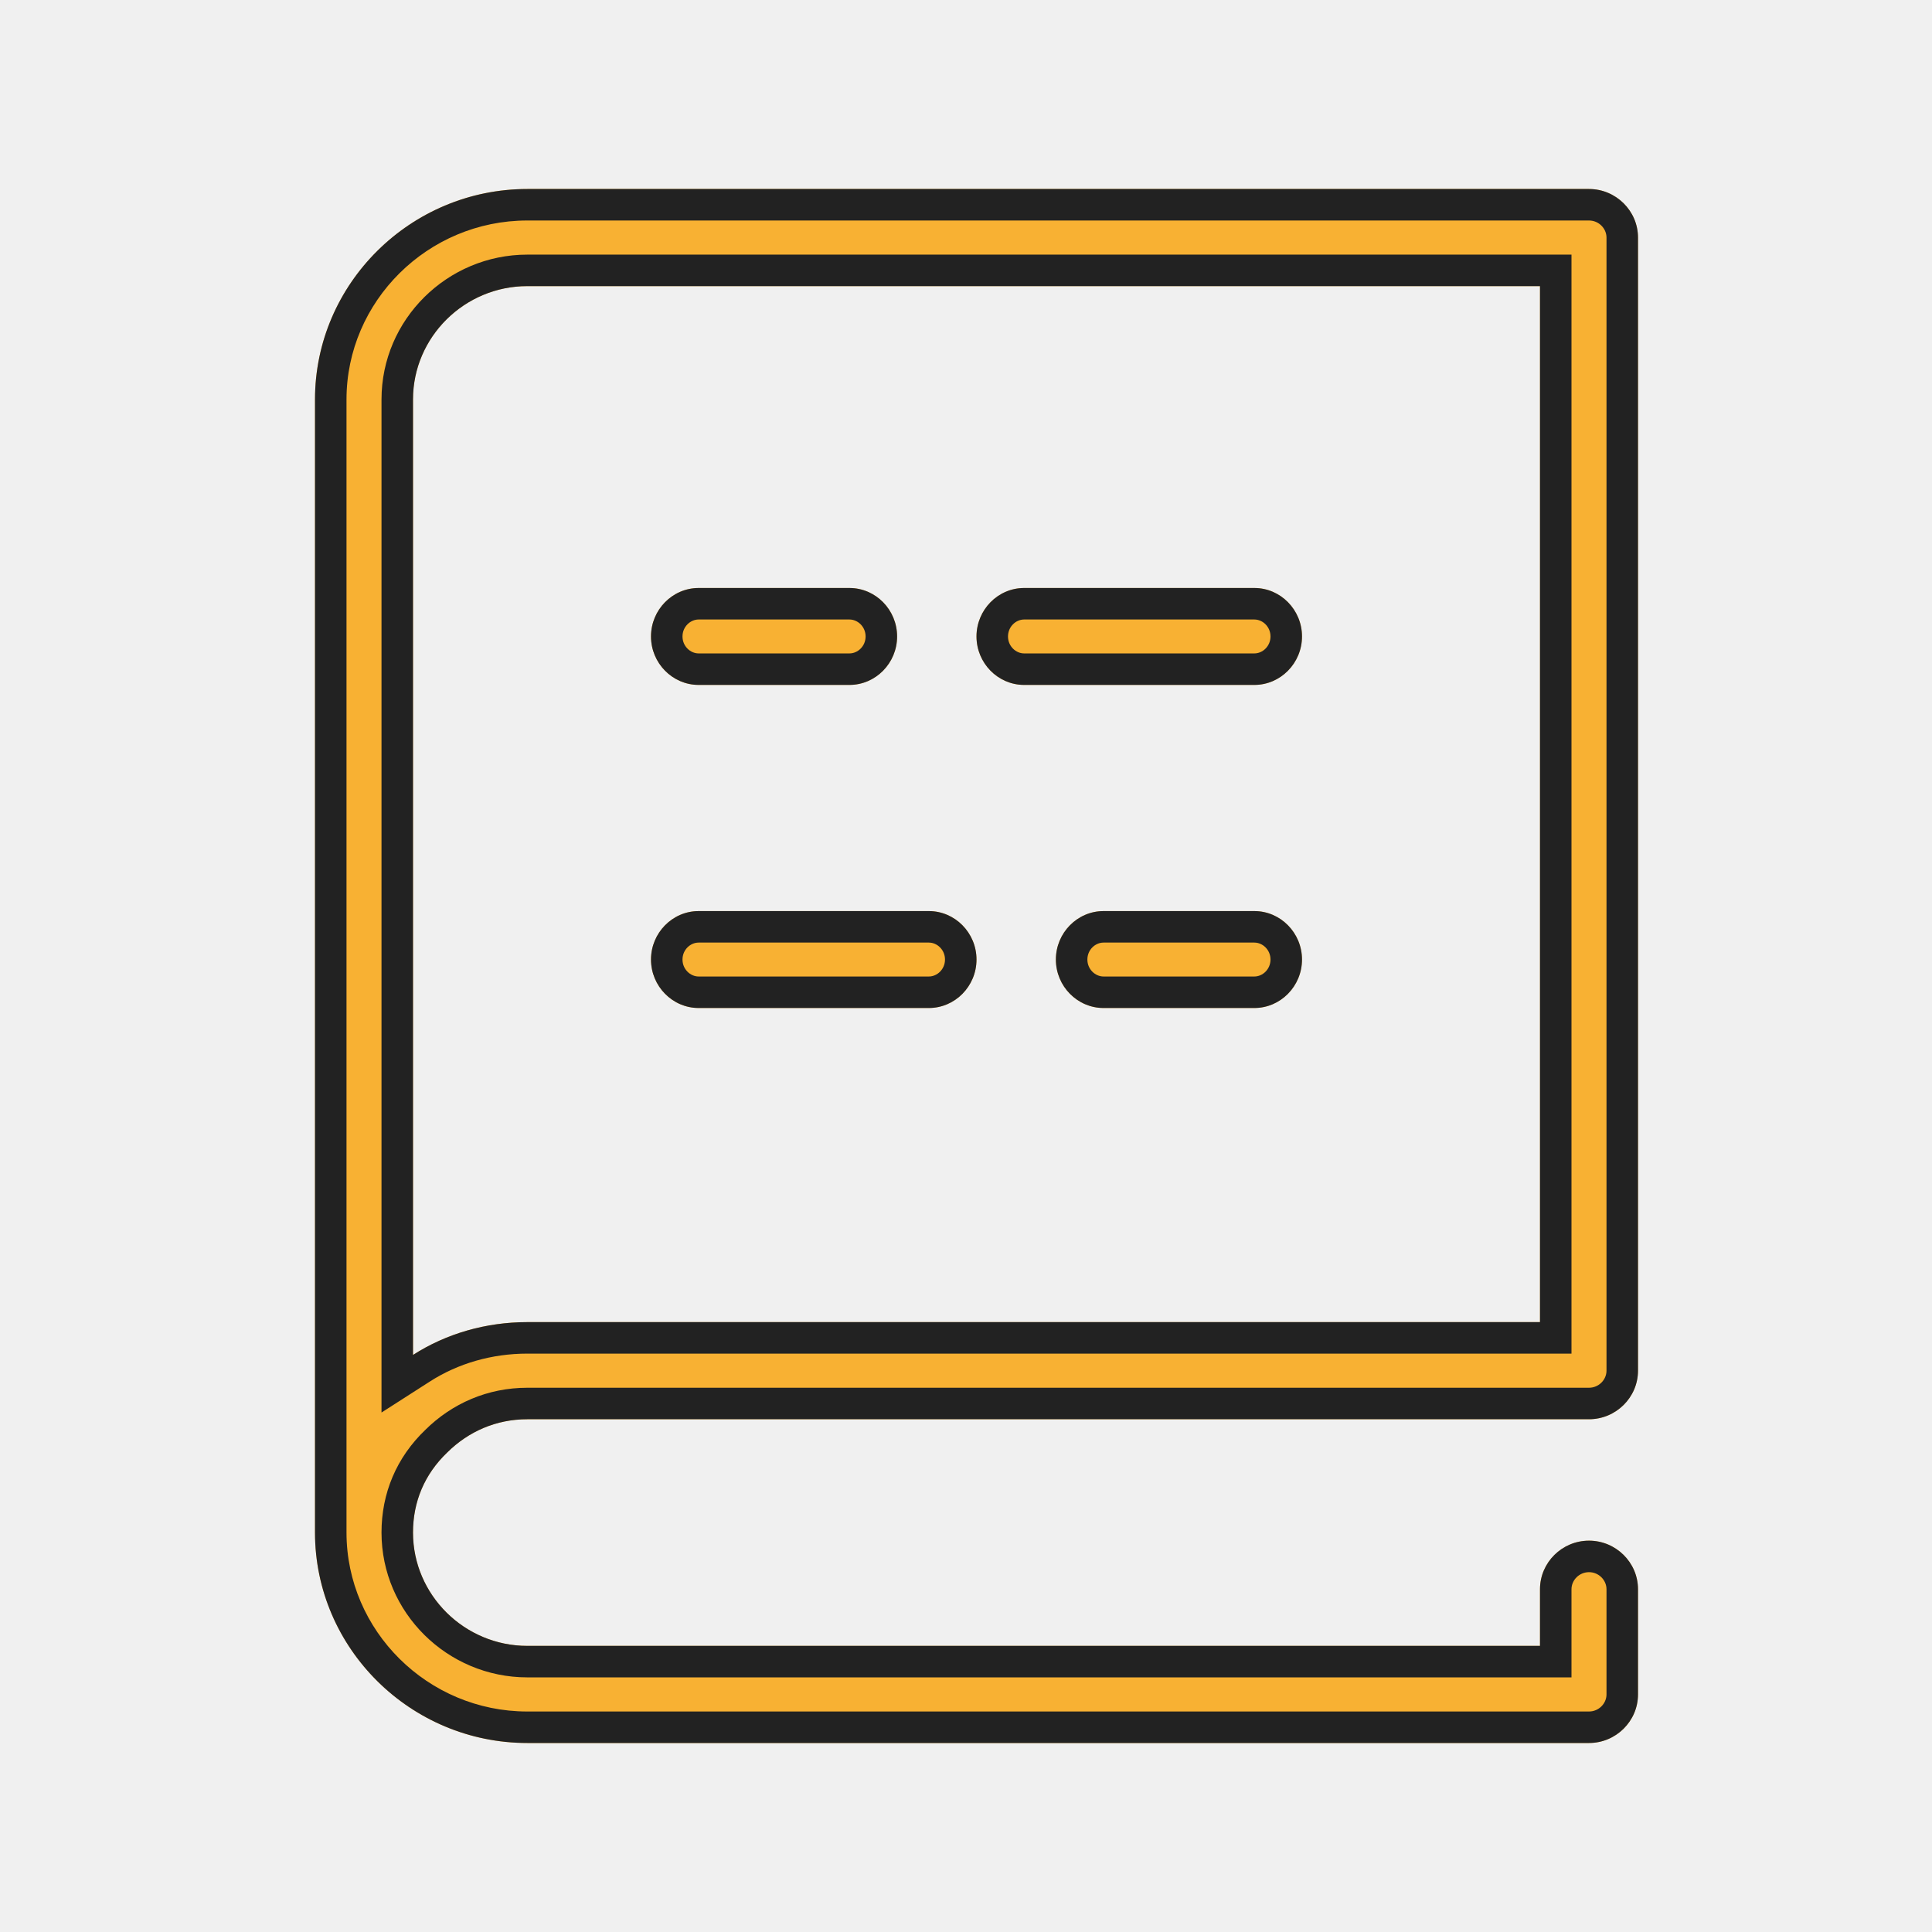
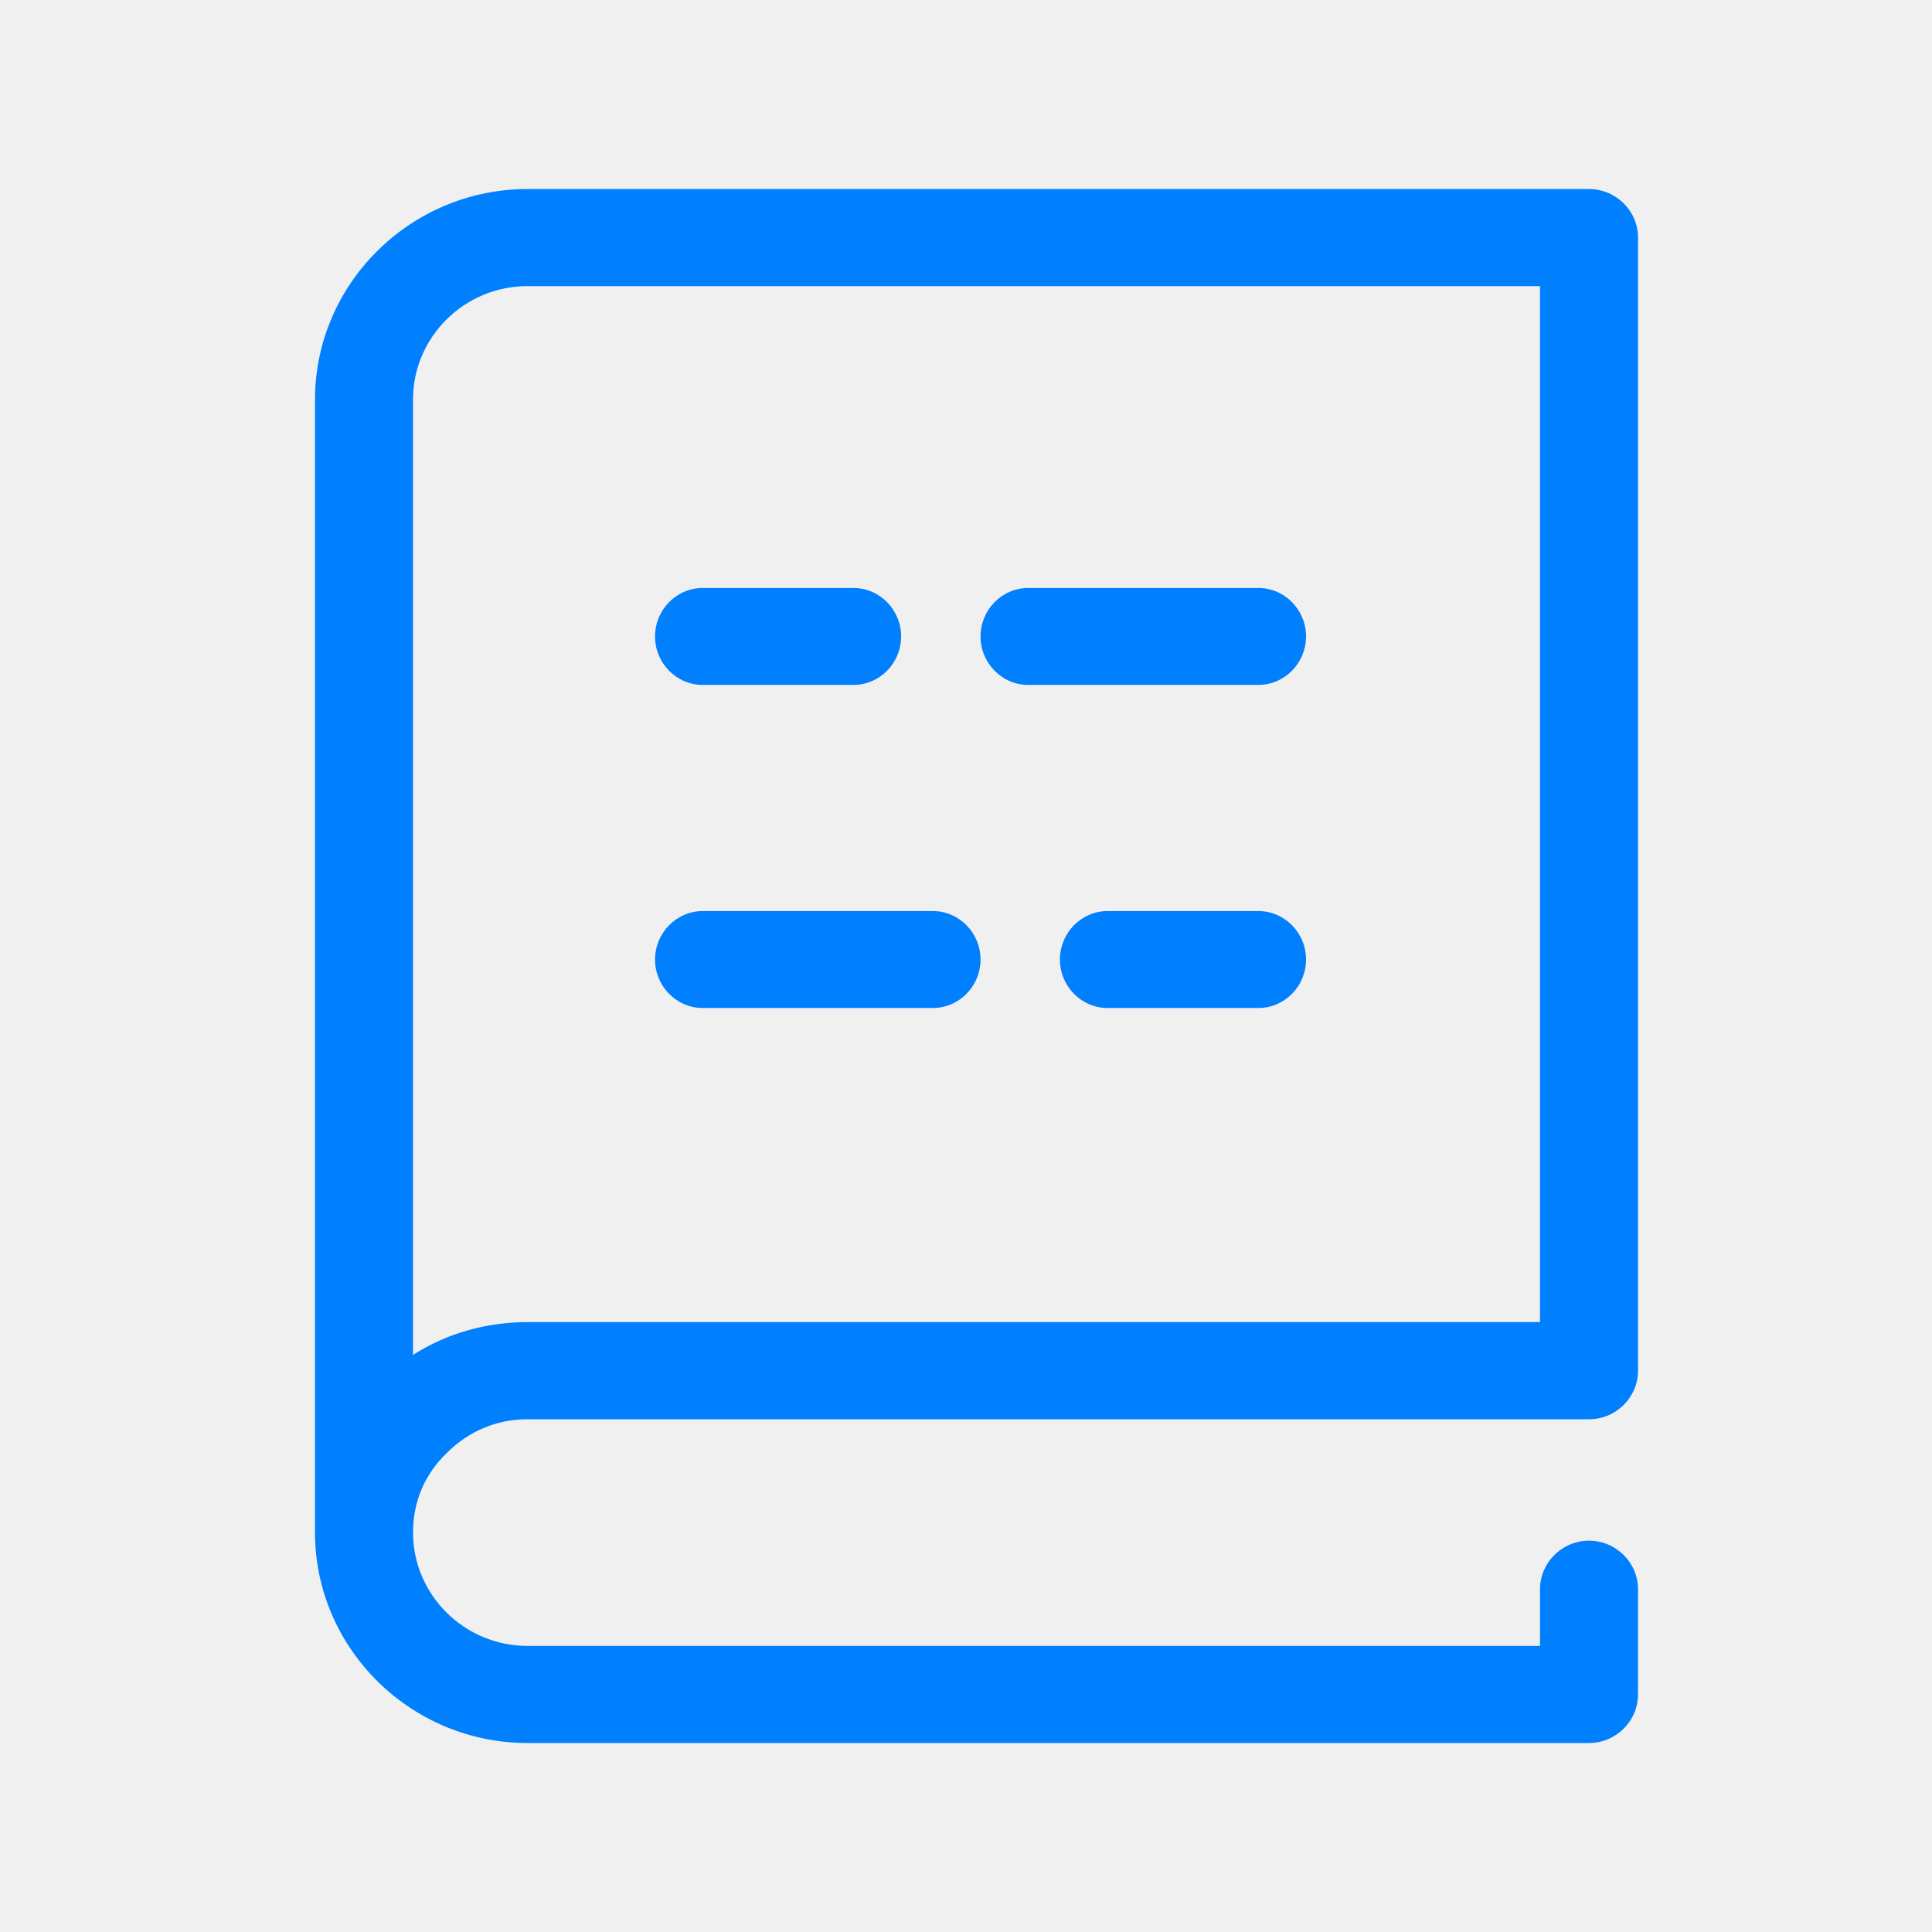
- <svg xmlns="http://www.w3.org/2000/svg" width="92" height="92" viewBox="0 0 92 92" fill="none">
-   <mask id="path-1-inside-1" fill="white">
-     <path fill-rule="evenodd" clip-rule="evenodd" d="M33.268 32.615H40.451C41.699 32.615 42.719 31.577 42.719 30.308C42.719 29.038 41.699 28 40.451 28H33.268C32.021 28 31 29.038 31 30.308C31 31.577 32.021 32.615 33.268 32.615ZM48.768 32.615H59.732C60.979 32.615 62 31.577 62 30.308C62 29.038 60.979 28 59.732 28H48.768C47.52 28 46.5 29.038 46.5 30.308C46.5 31.577 47.52 32.615 48.768 32.615ZM44.232 48H33.268C32.021 48 31 46.962 31 45.692C31 44.423 32.021 43.385 33.268 43.385H44.232C45.479 43.385 46.5 44.423 46.5 45.692C46.5 46.962 45.479 48 44.232 48ZM52.549 48H59.732C60.979 48 62 46.962 62 45.692C62 44.423 60.979 43.385 59.732 43.385H52.549C51.301 43.385 50.28 44.423 50.28 45.692C50.28 46.962 51.301 48 52.549 48Z" />
+ <svg xmlns="http://www.w3.org/2000/svg" width="92" height="92">
+   <mask id="path-1-inside-1">
+     <path id="svg_1" d="m33.268,32.615l7.183,0c1.248,0 2.268,-1.038 2.268,-2.308c0,-1.269 -1.021,-2.308 -2.268,-2.308l-7.183,0c-1.248,0 -2.268,1.038 -2.268,2.308c0,1.269 1.021,2.308 2.268,2.308zm15.5,0l10.964,0c1.248,0 2.268,-1.038 2.268,-2.308c0,-1.269 -1.021,-2.308 -2.268,-2.308l-10.964,0c-1.248,0 -2.268,1.038 -2.268,2.308c0,1.269 1.021,2.308 2.268,2.308zm-4.536,15.385l-10.963,0c-1.248,0 -2.268,-1.038 -2.268,-2.308c0,-1.269 1.021,-2.308 2.268,-2.308l10.963,0c1.248,0 2.268,1.038 2.268,2.308c0,1.269 -1.021,2.308 -2.268,2.308zm8.317,0l7.183,0c1.248,0 2.268,-1.038 2.268,-2.308c0,-1.269 -1.021,-2.308 -2.268,-2.308l-7.183,0c-1.248,0 -2.268,1.038 -2.268,2.308c0,1.269 1.021,2.308 2.268,2.308z" clip-rule="evenodd" fill-rule="evenodd" />
  </mask>
-   <path fill-rule="evenodd" clip-rule="evenodd" d="M33.268 32.615H40.451C41.699 32.615 42.719 31.577 42.719 30.308C42.719 29.038 41.699 28 40.451 28H33.268C32.021 28 31 29.038 31 30.308C31 31.577 32.021 32.615 33.268 32.615ZM48.768 32.615H59.732C60.979 32.615 62 31.577 62 30.308C62 29.038 60.979 28 59.732 28H48.768C47.52 28 46.5 29.038 46.5 30.308C46.5 31.577 47.52 32.615 48.768 32.615ZM44.232 48H33.268C32.021 48 31 46.962 31 45.692C31 44.423 32.021 43.385 33.268 43.385H44.232C45.479 43.385 46.5 44.423 46.5 45.692C46.5 46.962 45.479 48 44.232 48ZM52.549 48H59.732C60.979 48 62 46.962 62 45.692C62 44.423 60.979 43.385 59.732 43.385H52.549C51.301 43.385 50.28 44.423 50.28 45.692C50.28 46.962 51.301 48 52.549 48Z" fill="#F8B133" />
-   <path d="M33.268 34.115H40.451V31.115H33.268V34.115ZM40.451 34.115C42.551 34.115 44.219 32.381 44.219 30.308H41.219C41.219 30.773 40.846 31.115 40.451 31.115V34.115ZM44.219 30.308C44.219 28.235 42.551 26.5 40.451 26.5V29.5C40.846 29.5 41.219 29.843 41.219 30.308H44.219ZM40.451 26.5H33.268V29.5H40.451V26.5ZM33.268 26.5C31.168 26.5 29.5 28.235 29.5 30.308H32.5C32.5 29.843 32.873 29.5 33.268 29.5V26.5ZM29.5 30.308C29.5 32.381 31.168 34.115 33.268 34.115V31.115C32.873 31.115 32.5 30.773 32.5 30.308H29.5ZM48.768 34.115H59.732V31.115H48.768V34.115ZM59.732 34.115C61.832 34.115 63.5 32.381 63.5 30.308H60.5C60.5 30.773 60.127 31.115 59.732 31.115V34.115ZM63.5 30.308C63.5 28.235 61.832 26.5 59.732 26.5V29.5C60.127 29.5 60.5 29.843 60.5 30.308H63.5ZM59.732 26.5H48.768V29.5H59.732V26.5ZM48.768 26.5C46.668 26.5 45 28.235 45 30.308H48C48 29.843 48.373 29.5 48.768 29.5V26.5ZM45 30.308C45 32.381 46.668 34.115 48.768 34.115V31.115C48.373 31.115 48 30.773 48 30.308H45ZM44.232 46.5H33.268V49.5H44.232V46.5ZM33.268 46.5C32.873 46.5 32.5 46.157 32.5 45.692H29.5C29.5 47.766 31.168 49.5 33.268 49.5V46.5ZM32.5 45.692C32.5 45.227 32.873 44.885 33.268 44.885V41.885C31.168 41.885 29.5 43.619 29.5 45.692H32.5ZM33.268 44.885H44.232V41.885H33.268V44.885ZM44.232 44.885C44.627 44.885 45 45.227 45 45.692H48C48 43.619 46.332 41.885 44.232 41.885V44.885ZM45 45.692C45 46.157 44.627 46.5 44.232 46.5V49.5C46.332 49.5 48 47.766 48 45.692H45ZM52.549 49.5H59.732V46.5H52.549V49.5ZM59.732 49.5C61.832 49.5 63.5 47.766 63.5 45.692H60.5C60.5 46.157 60.127 46.5 59.732 46.5V49.5ZM63.5 45.692C63.5 43.619 61.832 41.885 59.732 41.885V44.885C60.127 44.885 60.5 45.227 60.5 45.692H63.5ZM59.732 41.885H52.549V44.885H59.732V41.885ZM52.549 41.885C50.448 41.885 48.78 43.619 48.78 45.692H51.78C51.78 45.227 52.154 44.885 52.549 44.885V41.885ZM48.78 45.692C48.78 47.766 50.448 49.5 52.549 49.5V46.5C52.154 46.5 51.78 46.157 51.78 45.692H48.78Z" fill="#222222" mask="url(#path-1-inside-1)" />
-   <mask id="path-3-inside-2" fill="white">
-     <path fill-rule="evenodd" clip-rule="evenodd" d="M15 72.979C15 78.491 19.55 83 25.111 83H75.667C76.95 83 78 81.959 78 80.688V75.677C78 74.405 76.95 73.365 75.667 73.365C74.383 73.365 73.333 74.405 73.333 75.677V78.375H25.111C22.117 78.375 19.667 75.947 19.667 72.979C19.667 71.515 20.211 70.204 21.3 69.163C22.311 68.162 23.633 67.583 25.111 67.583H75.667C76.95 67.583 78 66.543 78 65.271V11.312C78 10.041 76.95 9 75.667 9H25.111C19.55 9 15 13.509 15 19.021V72.979ZM19.667 64.52C21.253 63.503 23.141 62.958 25.111 62.958H73.333V13.625H25.111C22.117 13.625 19.667 16.053 19.667 19.021V64.52Z" />
+   <mask id="path-3-inside-2">
+     <path id="svg_2" d="m15,72.979c0,5.511 4.55,10.021 10.111,10.021l50.556,0c1.283,0 2.333,-1.041 2.333,-2.312l0,-5.01c0,-1.272 -1.05,-2.312 -2.333,-2.312c-1.283,0 -2.333,1.041 -2.333,2.312l0,2.698l-48.222,0c-2.994,0 -5.444,-2.428 -5.444,-5.396c0,-1.465 0.544,-2.775 1.633,-3.816c1.011,-1.002 2.333,-1.58 3.811,-1.58l50.556,0c1.283,0 2.333,-1.041 2.333,-2.312l0,-53.958c0,-1.272 -1.05,-2.312 -2.333,-2.312l-50.556,0c-5.561,0 -10.111,4.509 -10.111,10.021l0,53.958zm4.667,-8.459c1.586,-1.017 3.474,-1.562 5.444,-1.562l48.222,0l0,-49.333l-48.222,0c-2.994,0 -5.444,2.428 -5.444,5.396l0,45.499z" clip-rule="evenodd" fill-rule="evenodd" />
  </mask>
-   <path fill-rule="evenodd" clip-rule="evenodd" d="M15 72.979C15 78.491 19.55 83 25.111 83H75.667C76.95 83 78 81.959 78 80.688V75.677C78 74.405 76.95 73.365 75.667 73.365C74.383 73.365 73.333 74.405 73.333 75.677V78.375H25.111C22.117 78.375 19.667 75.947 19.667 72.979C19.667 71.515 20.211 70.204 21.3 69.163C22.311 68.162 23.633 67.583 25.111 67.583H75.667C76.95 67.583 78 66.543 78 65.271V11.312C78 10.041 76.95 9 75.667 9H25.111C19.55 9 15 13.509 15 19.021V72.979ZM19.667 64.52C21.253 63.503 23.141 62.958 25.111 62.958H73.333V13.625H25.111C22.117 13.625 19.667 16.053 19.667 19.021V64.52Z" fill="#F8B133" />
-   <path d="M73.333 78.375V79.875H74.833V78.375H73.333ZM21.3 69.163L22.336 70.248L22.346 70.239L22.356 70.229L21.3 69.163ZM19.667 64.52H18.167V67.263L20.476 65.783L19.667 64.52ZM73.333 62.958V64.458H74.833V62.958H73.333ZM73.333 13.625H74.833V12.125H73.333V13.625ZM13.5 72.979C13.5 79.332 18.734 84.5 25.111 84.5V81.5C20.366 81.5 16.5 77.65 16.5 72.979H13.5ZM25.111 84.5H75.667V81.5H25.111V84.5ZM75.667 84.5C77.766 84.5 79.5 82.8 79.5 80.688H76.5C76.5 81.118 76.134 81.5 75.667 81.5V84.5ZM79.5 80.688V75.677H76.5V80.688H79.5ZM79.5 75.677C79.5 73.564 77.766 71.865 75.667 71.865V74.865C76.134 74.865 76.5 75.246 76.5 75.677H79.5ZM75.667 71.865C73.568 71.865 71.833 73.564 71.833 75.677H74.833C74.833 75.246 75.199 74.865 75.667 74.865V71.865ZM71.833 75.677V78.375H74.833V75.677H71.833ZM73.333 76.875H25.111V79.875H73.333V76.875ZM25.111 76.875C22.932 76.875 21.167 75.106 21.167 72.979H18.167C18.167 76.788 21.301 79.875 25.111 79.875V76.875ZM21.167 72.979C21.167 71.919 21.547 71.002 22.336 70.248L20.264 68.079C18.875 69.406 18.167 71.11 18.167 72.979H21.167ZM22.356 70.229C23.098 69.494 24.045 69.083 25.111 69.083V66.083C23.222 66.083 21.524 66.829 20.244 68.098L22.356 70.229ZM25.111 69.083H75.667V66.083H25.111V69.083ZM75.667 69.083C77.766 69.083 79.5 67.384 79.5 65.271H76.5C76.5 65.702 76.134 66.083 75.667 66.083V69.083ZM79.5 65.271V11.312H76.5V65.271H79.5ZM79.5 11.312C79.5 9.2 77.766 7.5 75.667 7.5V10.5C76.134 10.5 76.5 10.882 76.5 11.312H79.5ZM75.667 7.5H25.111V10.5H75.667V7.5ZM25.111 7.5C18.734 7.5 13.5 12.668 13.5 19.021H16.5C16.5 14.351 20.366 10.5 25.111 10.5V7.5ZM13.5 19.021V72.979H16.5V19.021H13.5ZM20.476 65.783C21.811 64.927 23.417 64.458 25.111 64.458V61.458C22.865 61.458 20.694 62.08 18.857 63.257L20.476 65.783ZM25.111 64.458H73.333V61.458H25.111V64.458ZM74.833 62.958V13.625H71.833V62.958H74.833ZM73.333 12.125H25.111V15.125H73.333V12.125ZM25.111 12.125C21.301 12.125 18.167 15.212 18.167 19.021H21.167C21.167 16.894 22.932 15.125 25.111 15.125V12.125ZM18.167 19.021V64.52H21.167V19.021H18.167Z" fill="#222222" mask="url(#path-3-inside-2)" />
+   <g>
+     <rect fill="none" id="canvas_background" height="402" width="582" y="-1" x="-1" />
+   </g>
+   <g>
+     <path id="svg_3" fill="#007fff" d="m33.46,32.615l7.183,0c1.248,0 2.268,-1.038 2.268,-2.308c0,-1.269 -1.021,-2.308 -2.268,-2.308l-7.183,0c-1.248,0 -2.268,1.038 -2.268,2.308c0,1.269 1.021,2.308 2.268,2.308zm15.5,0l10.964,0c1.248,0 2.268,-1.038 2.268,-2.308c0,-1.269 -1.021,-2.308 -2.268,-2.308l-10.964,0c-1.248,0 -2.268,1.038 -2.268,2.308c0,1.269 1.021,2.308 2.268,2.308zm-4.536,15.385l-10.963,0c-1.248,0 -2.268,-1.038 -2.268,-2.308c0,-1.269 1.021,-2.308 2.268,-2.308l10.963,0c1.248,0 2.268,1.038 2.268,2.308c0,1.269 -1.021,2.308 -2.268,2.308zm8.317,0l7.183,0c1.248,0 2.268,-1.038 2.268,-2.308c0,-1.269 -1.021,-2.308 -2.268,-2.308l-7.183,0c-1.248,0 -2.268,1.038 -2.268,2.308c0,1.269 1.021,2.308 2.268,2.308z" clip-rule="evenodd" fill-rule="evenodd" />
+     <path id="svg_4" mask="url(#path-1-inside-1)" fill="#007fff" d="m33.46,34.115l7.183,0l0,-3l-7.183,0l0,3zm7.183,0c2.1,0 3.768,-1.734 3.768,-3.808l-3,0c0,0.465 -0.373,0.808 -0.768,0.808l0,3zm3.768,-3.808c0,-2.073 -1.668,-3.808 -3.768,-3.808l0,3c0.395,0 0.768,0.343 0.768,0.808l3,0zm-3.768,-3.808l-7.183,0l0,3l7.183,0l0,-3zm-7.183,0c-2.1,0 -3.768,1.734 -3.768,3.808l3,0c0,-0.465 0.373,-0.808 0.768,-0.808l0,-3zm-3.768,3.808c0,2.073 1.668,3.808 3.768,3.808l0,-3c-0.395,0 -0.768,-0.343 -0.768,-0.808l-3,0zm19.268,3.808l10.964,0l0,-3l-10.964,0l0,3zm10.964,0c2.1,0 3.768,-1.734 3.768,-3.808l-3,0c0,0.465 -0.373,0.808 -0.768,0.808l0,3zm3.768,-3.808c0,-2.073 -1.668,-3.808 -3.768,-3.808l0,3c0.395,0 0.768,0.343 0.768,0.808l3,0zm-3.768,-3.808l-10.964,0l0,3l10.964,0l0,-3zm-10.964,0c-2.1,0 -3.768,1.734 -3.768,3.808l3,0c0,-0.465 0.373,-0.808 0.768,-0.808l0,-3zm-3.768,3.808c0,2.073 1.668,3.808 3.768,3.808l0,-3c-0.395,0 -0.768,-0.343 -0.768,-0.808l-3,0zm-0.768,16.192l-10.963,0l0,3l10.963,0l0,-3zm-10.963,0c-0.395,0 -0.768,-0.343 -0.768,-0.808l-3,0c0,2.073 1.668,3.808 3.768,3.808l0,-3zm-0.768,-0.808c0,-0.465 0.373,-0.808 0.768,-0.808l0,-3c-2.1,0 -3.768,1.734 -3.768,3.808l3,0zm0.768,-0.808l10.963,0l0,-3l-10.963,0l0,3zm10.963,0c0.395,0 0.768,0.343 0.768,0.808l3,0c0,-2.073 -1.668,-3.808 -3.768,-3.808l0,3zm0.768,0.808c0,0.465 -0.373,0.808 -0.768,0.808l0,3c2.1,0 3.768,-1.734 3.768,-3.808l-3,0zm7.548,3.808l7.183,0l0,-3l-7.183,0l0,3zm7.183,0c2.1,0 3.768,-1.734 3.768,-3.808l-3,0c0,0.465 -0.373,0.808 -0.768,0.808l0,3zm3.768,-3.808c0,-2.073 -1.668,-3.808 -3.768,-3.808l0,3c0.395,0 0.768,0.343 0.768,0.808l3,0zm-3.768,-3.808l-7.183,0l0,3l7.183,0l0,-3zm-7.183,0c-2.1,0 -3.768,1.734 -3.768,3.808l3,0c0,-0.465 0.373,-0.808 0.768,-0.808l0,-3zm-3.768,3.808c0,2.073 1.668,3.808 3.768,3.808l0,-3c-0.395,0 -0.768,-0.343 -0.768,-0.808l-3,0z" />
+     <path id="svg_5" fill="#007fff" d="m15,72.979c0,5.511 4.55,10.021 10.111,10.021l50.556,0c1.283,0 2.333,-1.041 2.333,-2.312l0,-5.01c0,-1.272 -1.05,-2.312 -2.333,-2.312c-1.283,0 -2.333,1.041 -2.333,2.312l0,2.698l-48.222,0c-2.994,0 -5.444,-2.428 -5.444,-5.396c0,-1.465 0.544,-2.775 1.633,-3.816c1.011,-1.002 2.333,-1.58 3.811,-1.58l50.556,0c1.283,0 2.333,-1.041 2.333,-2.312l0,-53.958c0,-1.272 -1.05,-2.312 -2.333,-2.312l-50.556,0c-5.561,0 -10.111,4.509 -10.111,10.021l0,53.958zm4.667,-8.459c1.586,-1.017 3.474,-1.562 5.444,-1.562l48.222,0l0,-49.333l-48.222,0c-2.994,0 -5.444,2.428 -5.444,5.396l0,45.499z" clip-rule="evenodd" fill-rule="evenodd" />
+     <path id="svg_6" mask="url(#path-3-inside-2)" fill="#007fff" d="m73.429,78.375l0,1.5l1.5,0l0,-1.5l-1.5,0zm-52.033,-9.211l1.036,1.085l0.01,-0.009l0.01,-0.01l-1.056,-1.065zm-1.633,-4.644l-1.5,0l0,2.743l2.309,-1.481l-0.809,-1.263zm53.667,-1.562l0,1.5l1.5,0l0,-1.5l-1.5,0zm0,-49.333l1.5,0l0,-1.5l-1.5,0l0,1.5zm-59.833,59.354c0,6.353 5.234,11.521 11.611,11.521l0,-3c-4.745,0 -8.611,-3.85 -8.611,-8.521l-3,0zm11.611,11.521l50.556,0l0,-3l-50.556,0l0,3zm50.556,0c2.099,0 3.833,-1.7 3.833,-3.812l-3,0c0,0.431 -0.366,0.812 -0.833,0.812l0,3zm3.833,-3.812l0,-5.01l-3,0l0,5.01l3,0zm0,-5.01c0,-2.113 -1.734,-3.812 -3.833,-3.812l0,3c0.468,0 0.833,0.382 0.833,0.812l3,0zm-3.833,-3.812c-2.099,0 -3.833,1.7 -3.833,3.812l3,0c0,-0.431 0.366,-0.812 0.833,-0.812l0,-3zm-3.833,3.812l0,2.698l3,0l0,-2.698l-3,0zm1.5,1.198l-48.222,0l0,3l48.222,0l0,-3zm-48.222,0c-2.179,0 -3.944,-1.769 -3.944,-3.896l-3,0c0,3.809 3.134,6.896 6.944,6.896l0,-3zm-3.944,-3.896c0,-1.06 0.381,-1.977 1.17,-2.731l-2.073,-2.169c-1.389,1.327 -2.097,3.031 -2.097,4.9l3,0zm1.189,-2.75c0.742,-0.735 1.689,-1.146 2.755,-1.146l0,-3c-1.889,0 -3.587,0.746 -4.867,2.015l2.112,2.131zm2.755,-1.146l50.556,0l0,-3l-50.556,0l0,3zm50.556,0c2.099,0 3.833,-1.7 3.833,-3.812l-3,0c0,0.431 -0.366,0.812 -0.833,0.812l0,3zm3.833,-3.812l0,-53.958l-3,0l0,53.958l3,0zm0,-53.958c0,-2.113 -1.734,-3.812 -3.833,-3.812l0,3c0.468,0 0.833,0.382 0.833,0.812l3,0zm-3.833,-3.812l-50.556,0l0,3l50.556,0l0,-3zm-50.556,0c-6.377,0 -11.611,5.168 -11.611,11.521l3,0c0,-4.67 3.866,-8.521 8.611,-8.521l0,-3zm-11.611,11.521l0,53.958l3,0l0,-53.958l-3,0zm6.976,46.762c1.335,-0.856 2.941,-1.325 4.635,-1.325l0,-3c-2.246,0 -4.417,0.622 -6.254,1.799l1.619,2.526zm4.635,-1.325l48.222,0l0,-3l-48.222,0l0,3zm49.722,-1.5l0,-49.333l-3,0l0,49.333l3,0zm-1.5,-50.833l-48.222,0l0,3l48.222,0l0,-3zm-48.222,0c-3.81,0 -6.944,3.087 -6.944,6.896l3,0c0,-2.127 1.766,-3.896 3.944,-3.896l0,-3zm-6.944,6.896l0,45.499l3,0l0,-45.499l-3,0z" />
+   </g>
</svg>
